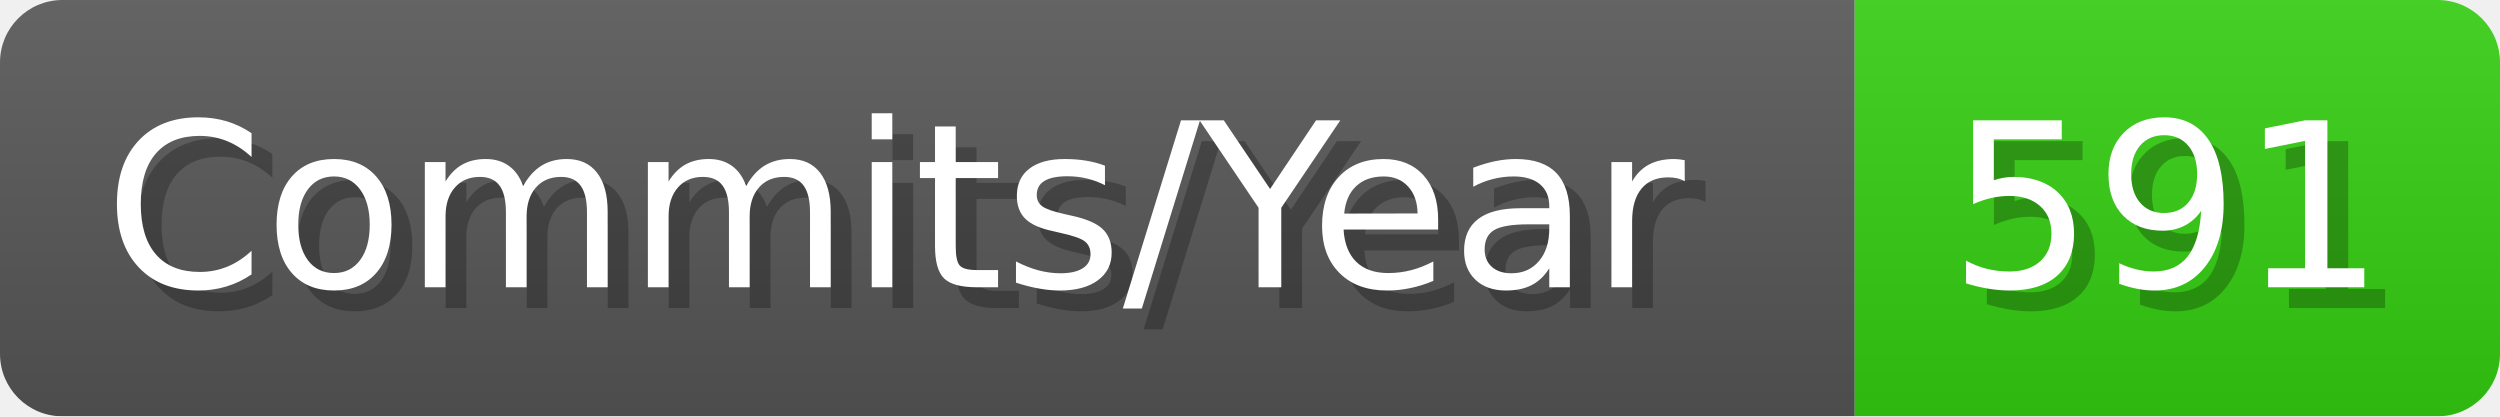
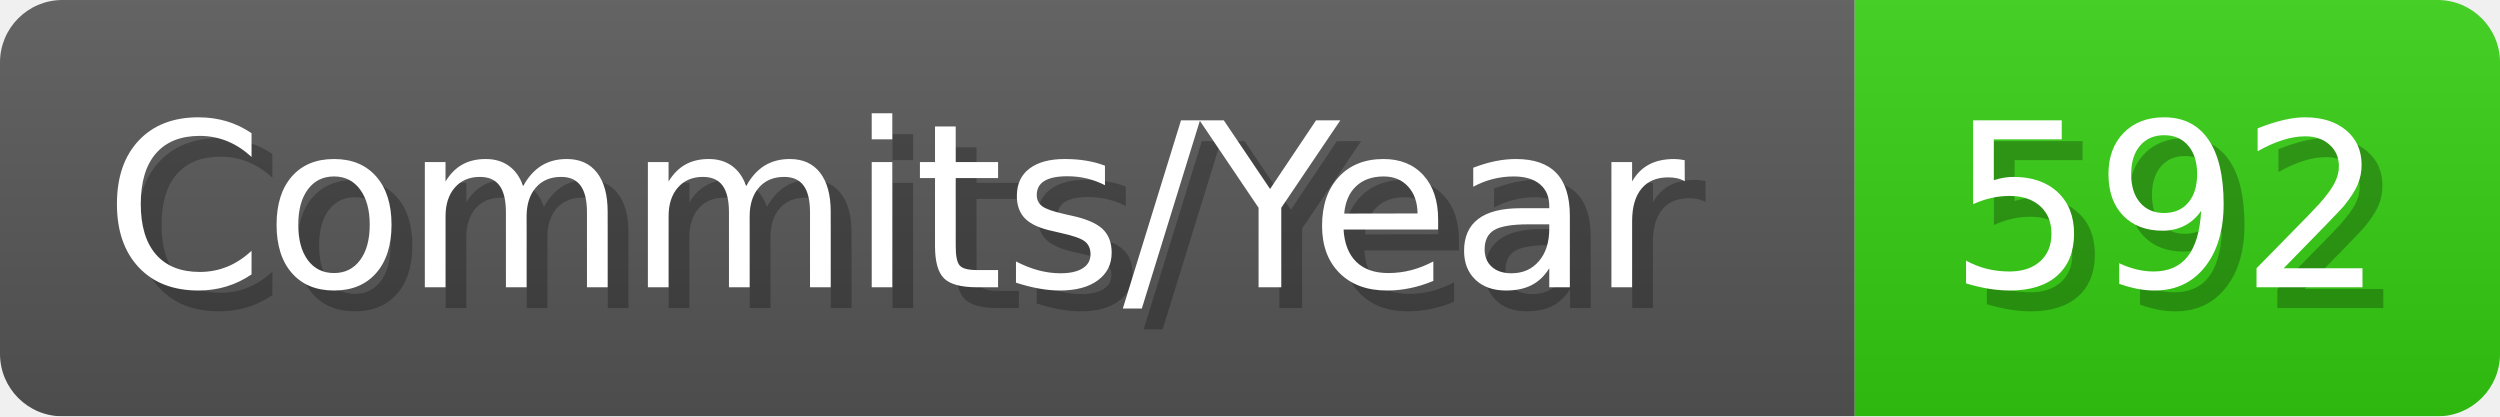
- <svg xmlns="http://www.w3.org/2000/svg" width="120.1" height="20" viewBox="0 0 1201 200" role="img" aria-label="Commits/Year: 591">
+ <svg xmlns="http://www.w3.org/2000/svg" width="120.1" height="20" viewBox="0 0 1201 200" role="img" aria-label="Commits/Year: 592">
  <linearGradient id="aUPdi" x2="0" y2="100%">
    <stop offset="0" stop-opacity=".1" stop-color="#EEE" />
    <stop offset="1" stop-opacity=".1" />
  </linearGradient>
  <mask id="WfAiQ">
    <rect width="1201" height="200" rx="30" fill="#FFF" />
  </mask>
  <g mask="url(#WfAiQ)">
    <rect width="891" height="200" fill="#555" />
    <rect width="310" height="200" fill="#3C1" x="891" />
    <rect width="1201" height="200" fill="url(#aUPdi)" />
  </g>
  <g aria-hidden="true" fill="#fff" text-anchor="start" font-family="Verdana,DejaVu Sans,sans-serif" font-size="110">
    <text x="60" y="148" textLength="791" fill="#000" opacity="0.25">Commits/Year</text>
    <text x="50" y="138" textLength="791">Commits/Year</text>
-     <text x="946" y="148" textLength="210" fill="#000" opacity="0.25">591</text>
-     <text x="936" y="138" textLength="210">591</text>
+     <text x="946" y="148" textLength="210" fill="#000" opacity="0.25">592</text>
+     <text x="936" y="138" textLength="210">592</text>
  </g>
</svg>
